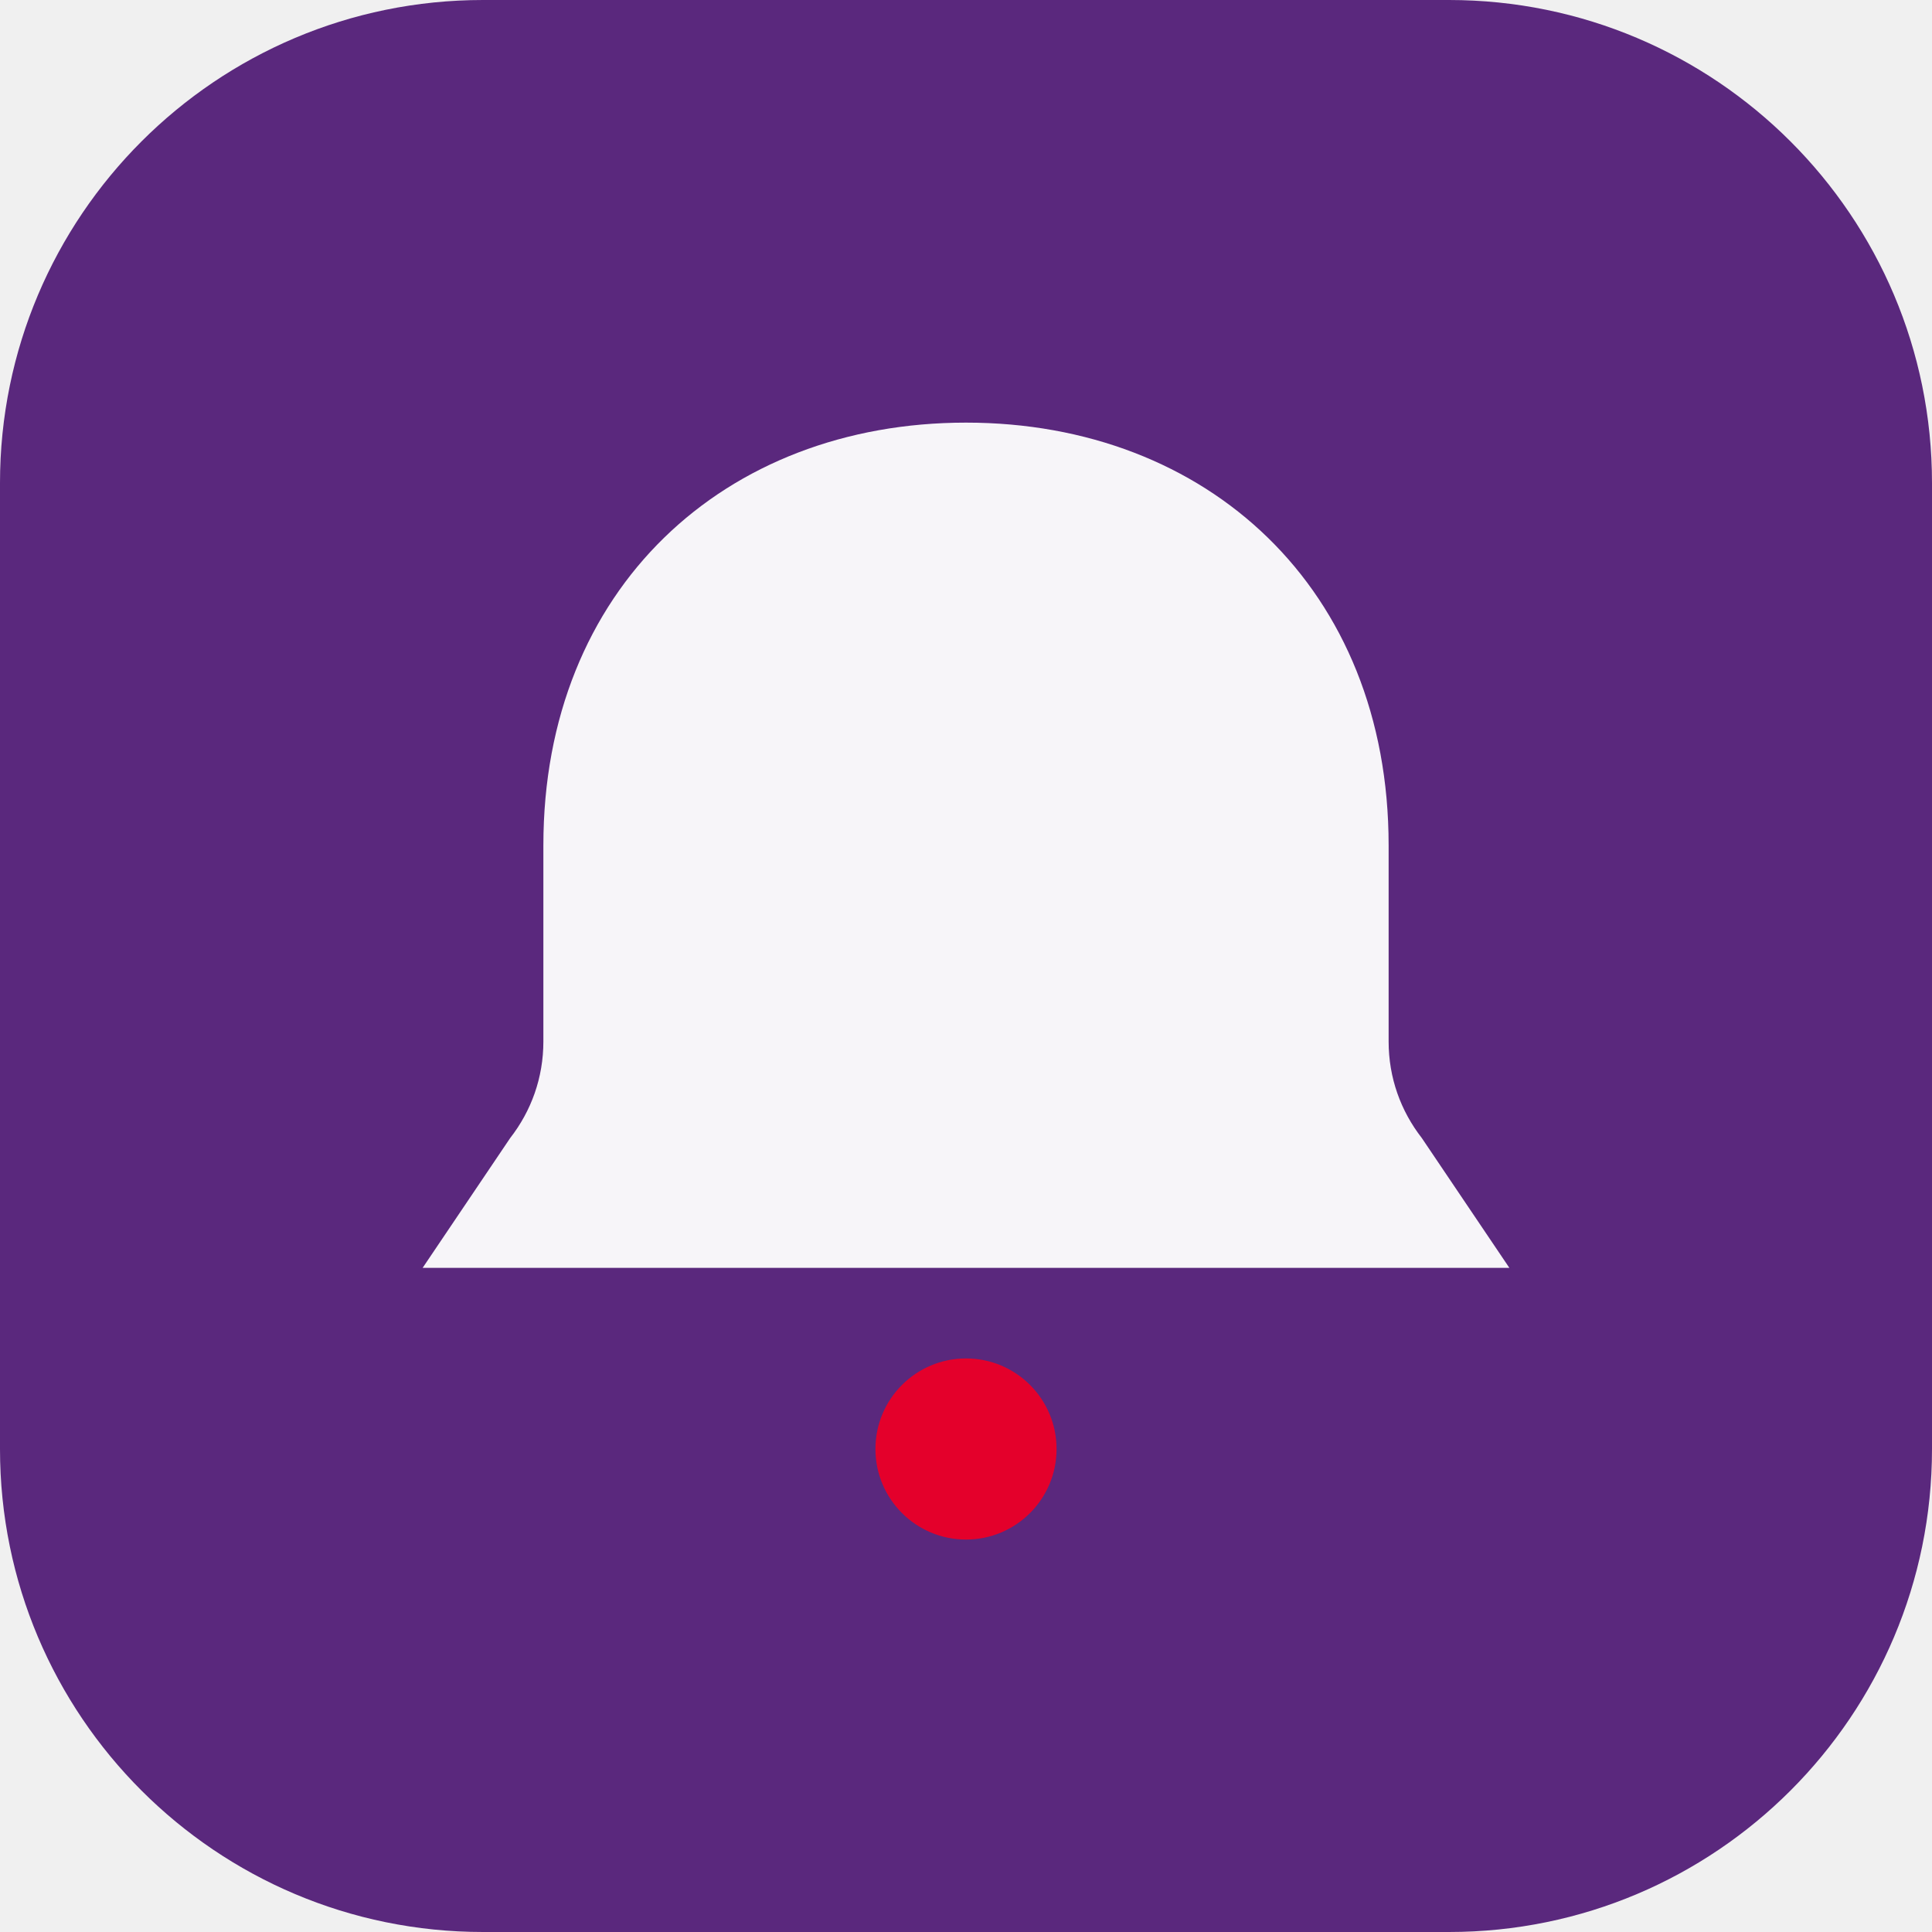
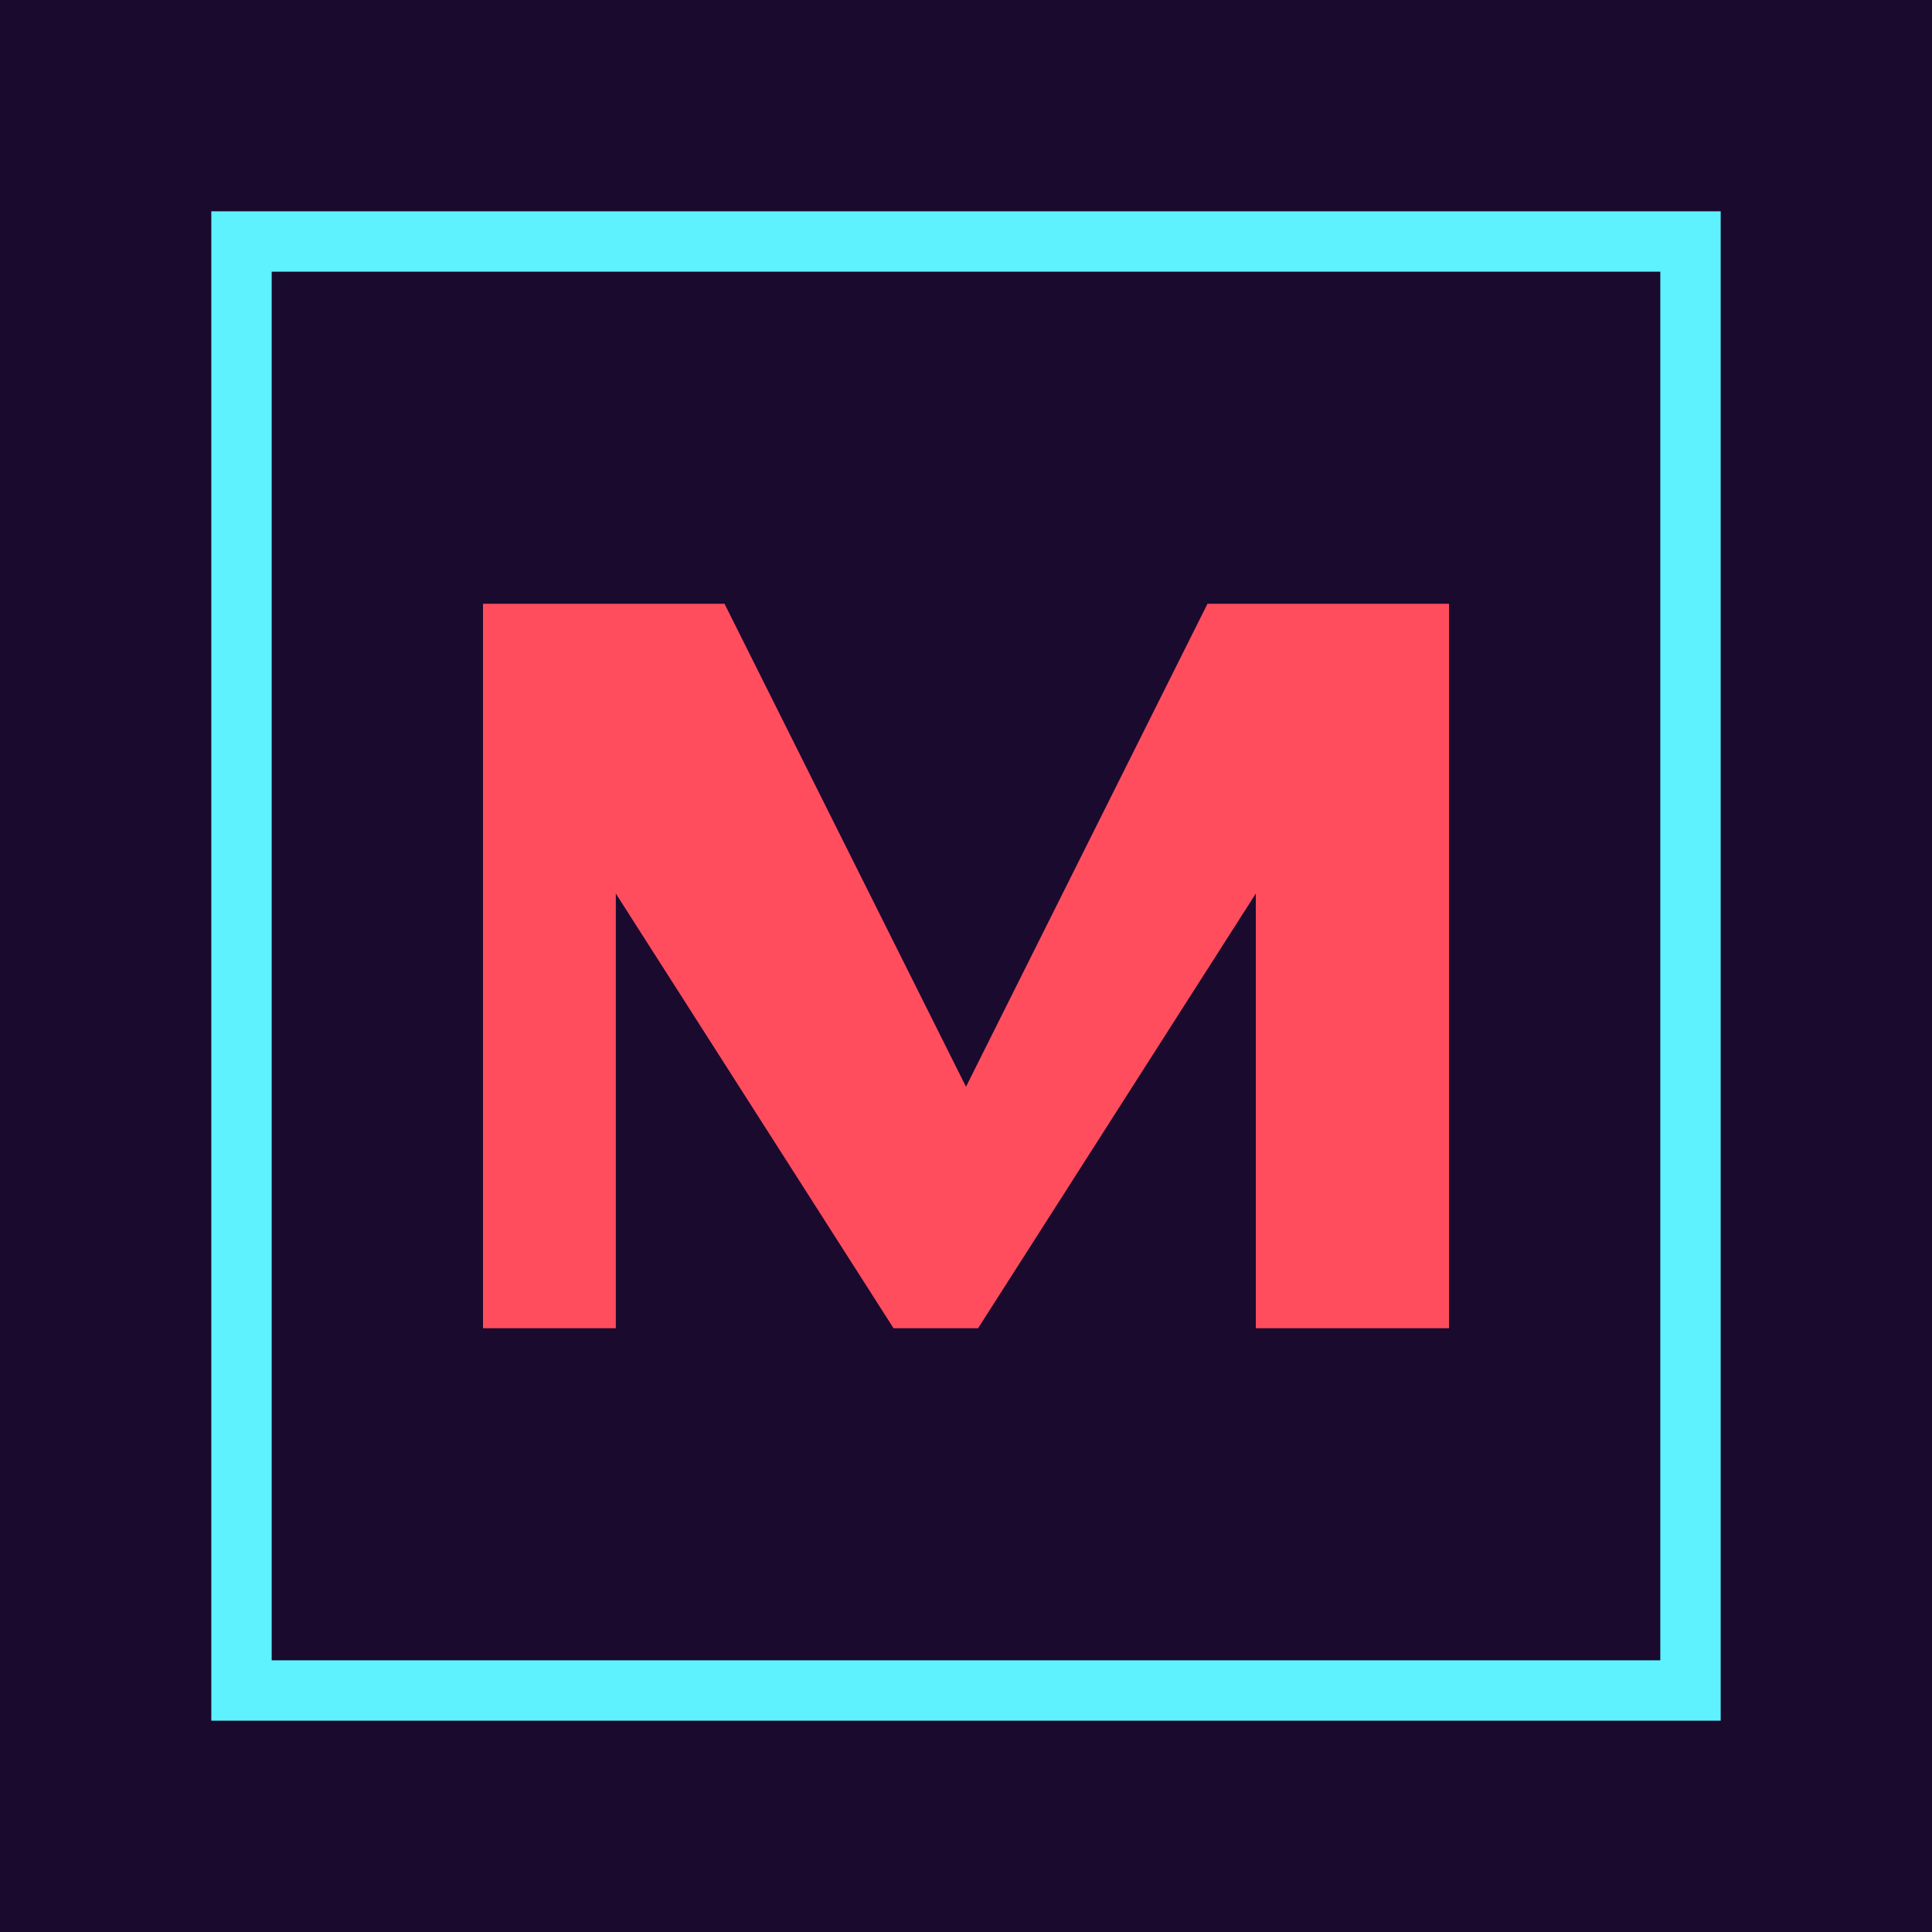
- <svg xmlns="http://www.w3.org/2000/svg" viewBox="0 0 64 64" fill="none">
-   <rect width="64" height="64" rx="16" fill="#5A287D" />
-   <path d="M32 14c-8 0-14 5.5-14 14v6.5c0 1.2-.4 2.3-1.1 3.2L14 42h36l-2.9-4.3c-.7-.9-1.1-2-1.1-3.2V28c0-8.5-6-14-14-14z" fill="white" opacity=".95" />
-   <circle cx="32" cy="48" r="3" fill="#E4002B" />
+ <svg xmlns="http://www.w3.org/2000/svg" viewBox="0 0 32 32" fill="none">
+   <rect width="32" height="32" fill="#1A0A2E" />
+   <path d="M4 4h24v24H4z" stroke="#5EF2FF" stroke-width="1" />
+   <path d="M8 22V10h4l4 8 4-8h4v12h-3.2v-7.2L16.2 22h-1.4l-4.6-7.2V22H8z" fill="#FF4D5E" />
</svg>
